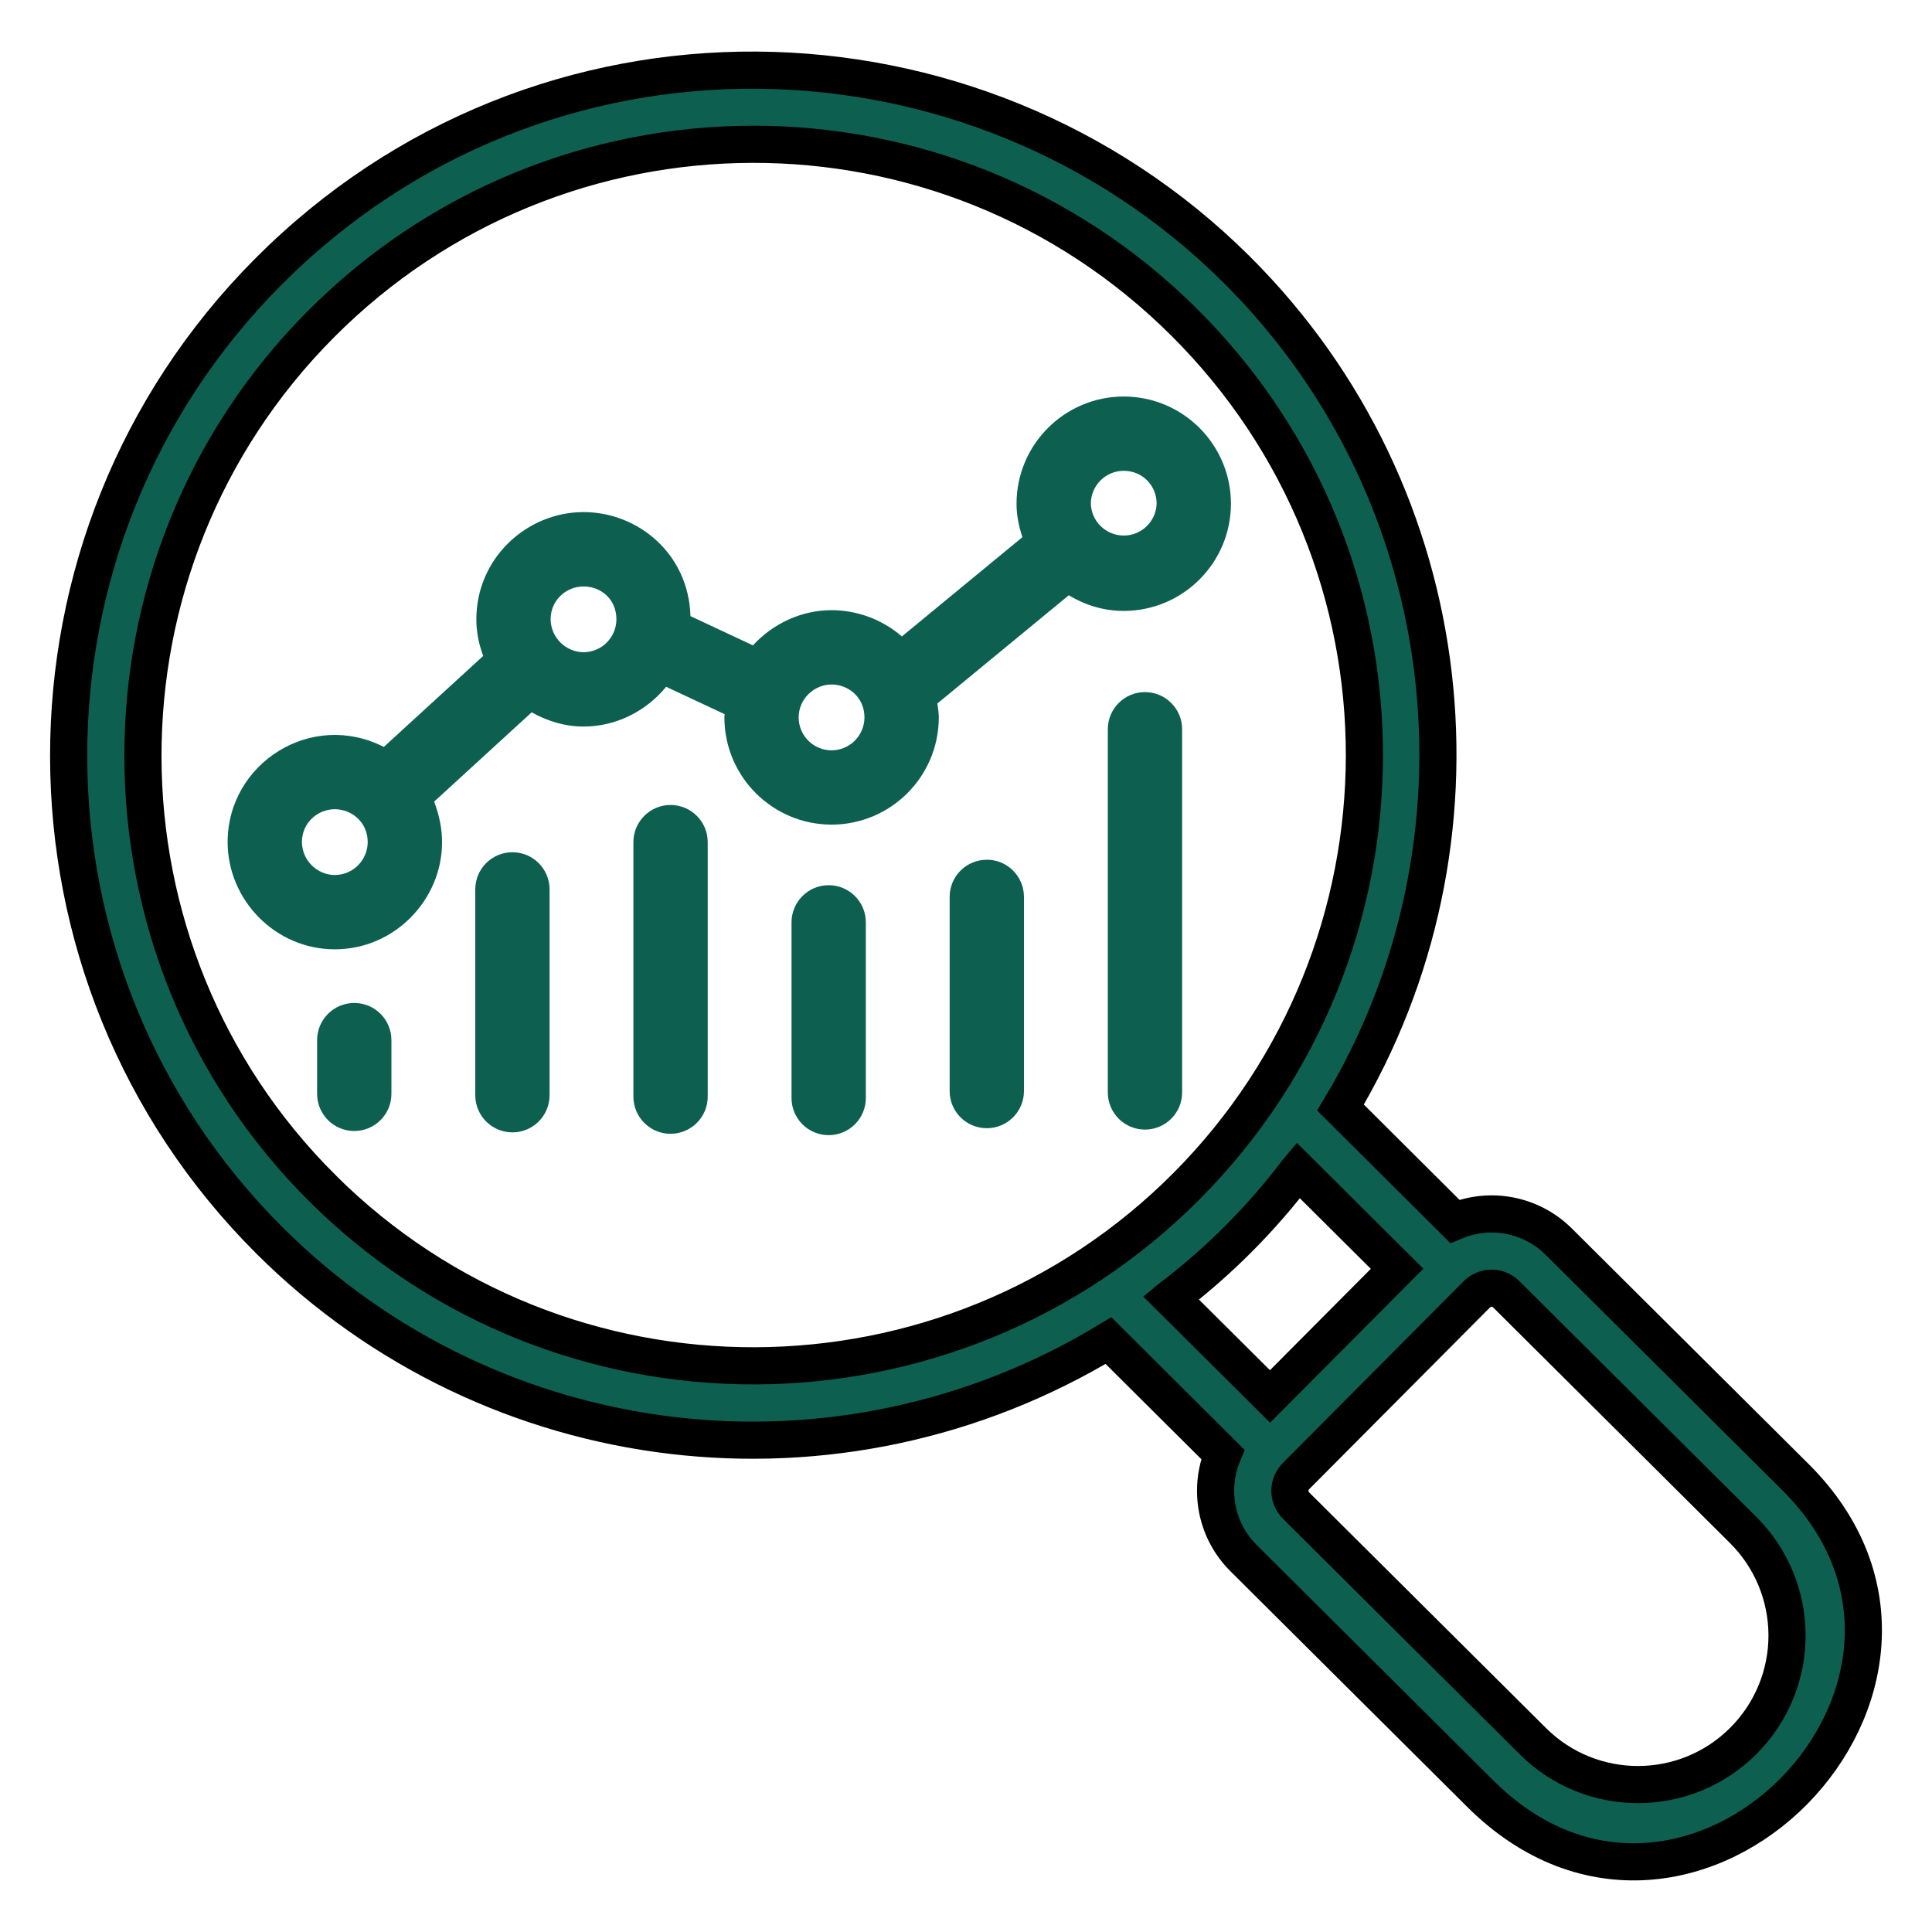
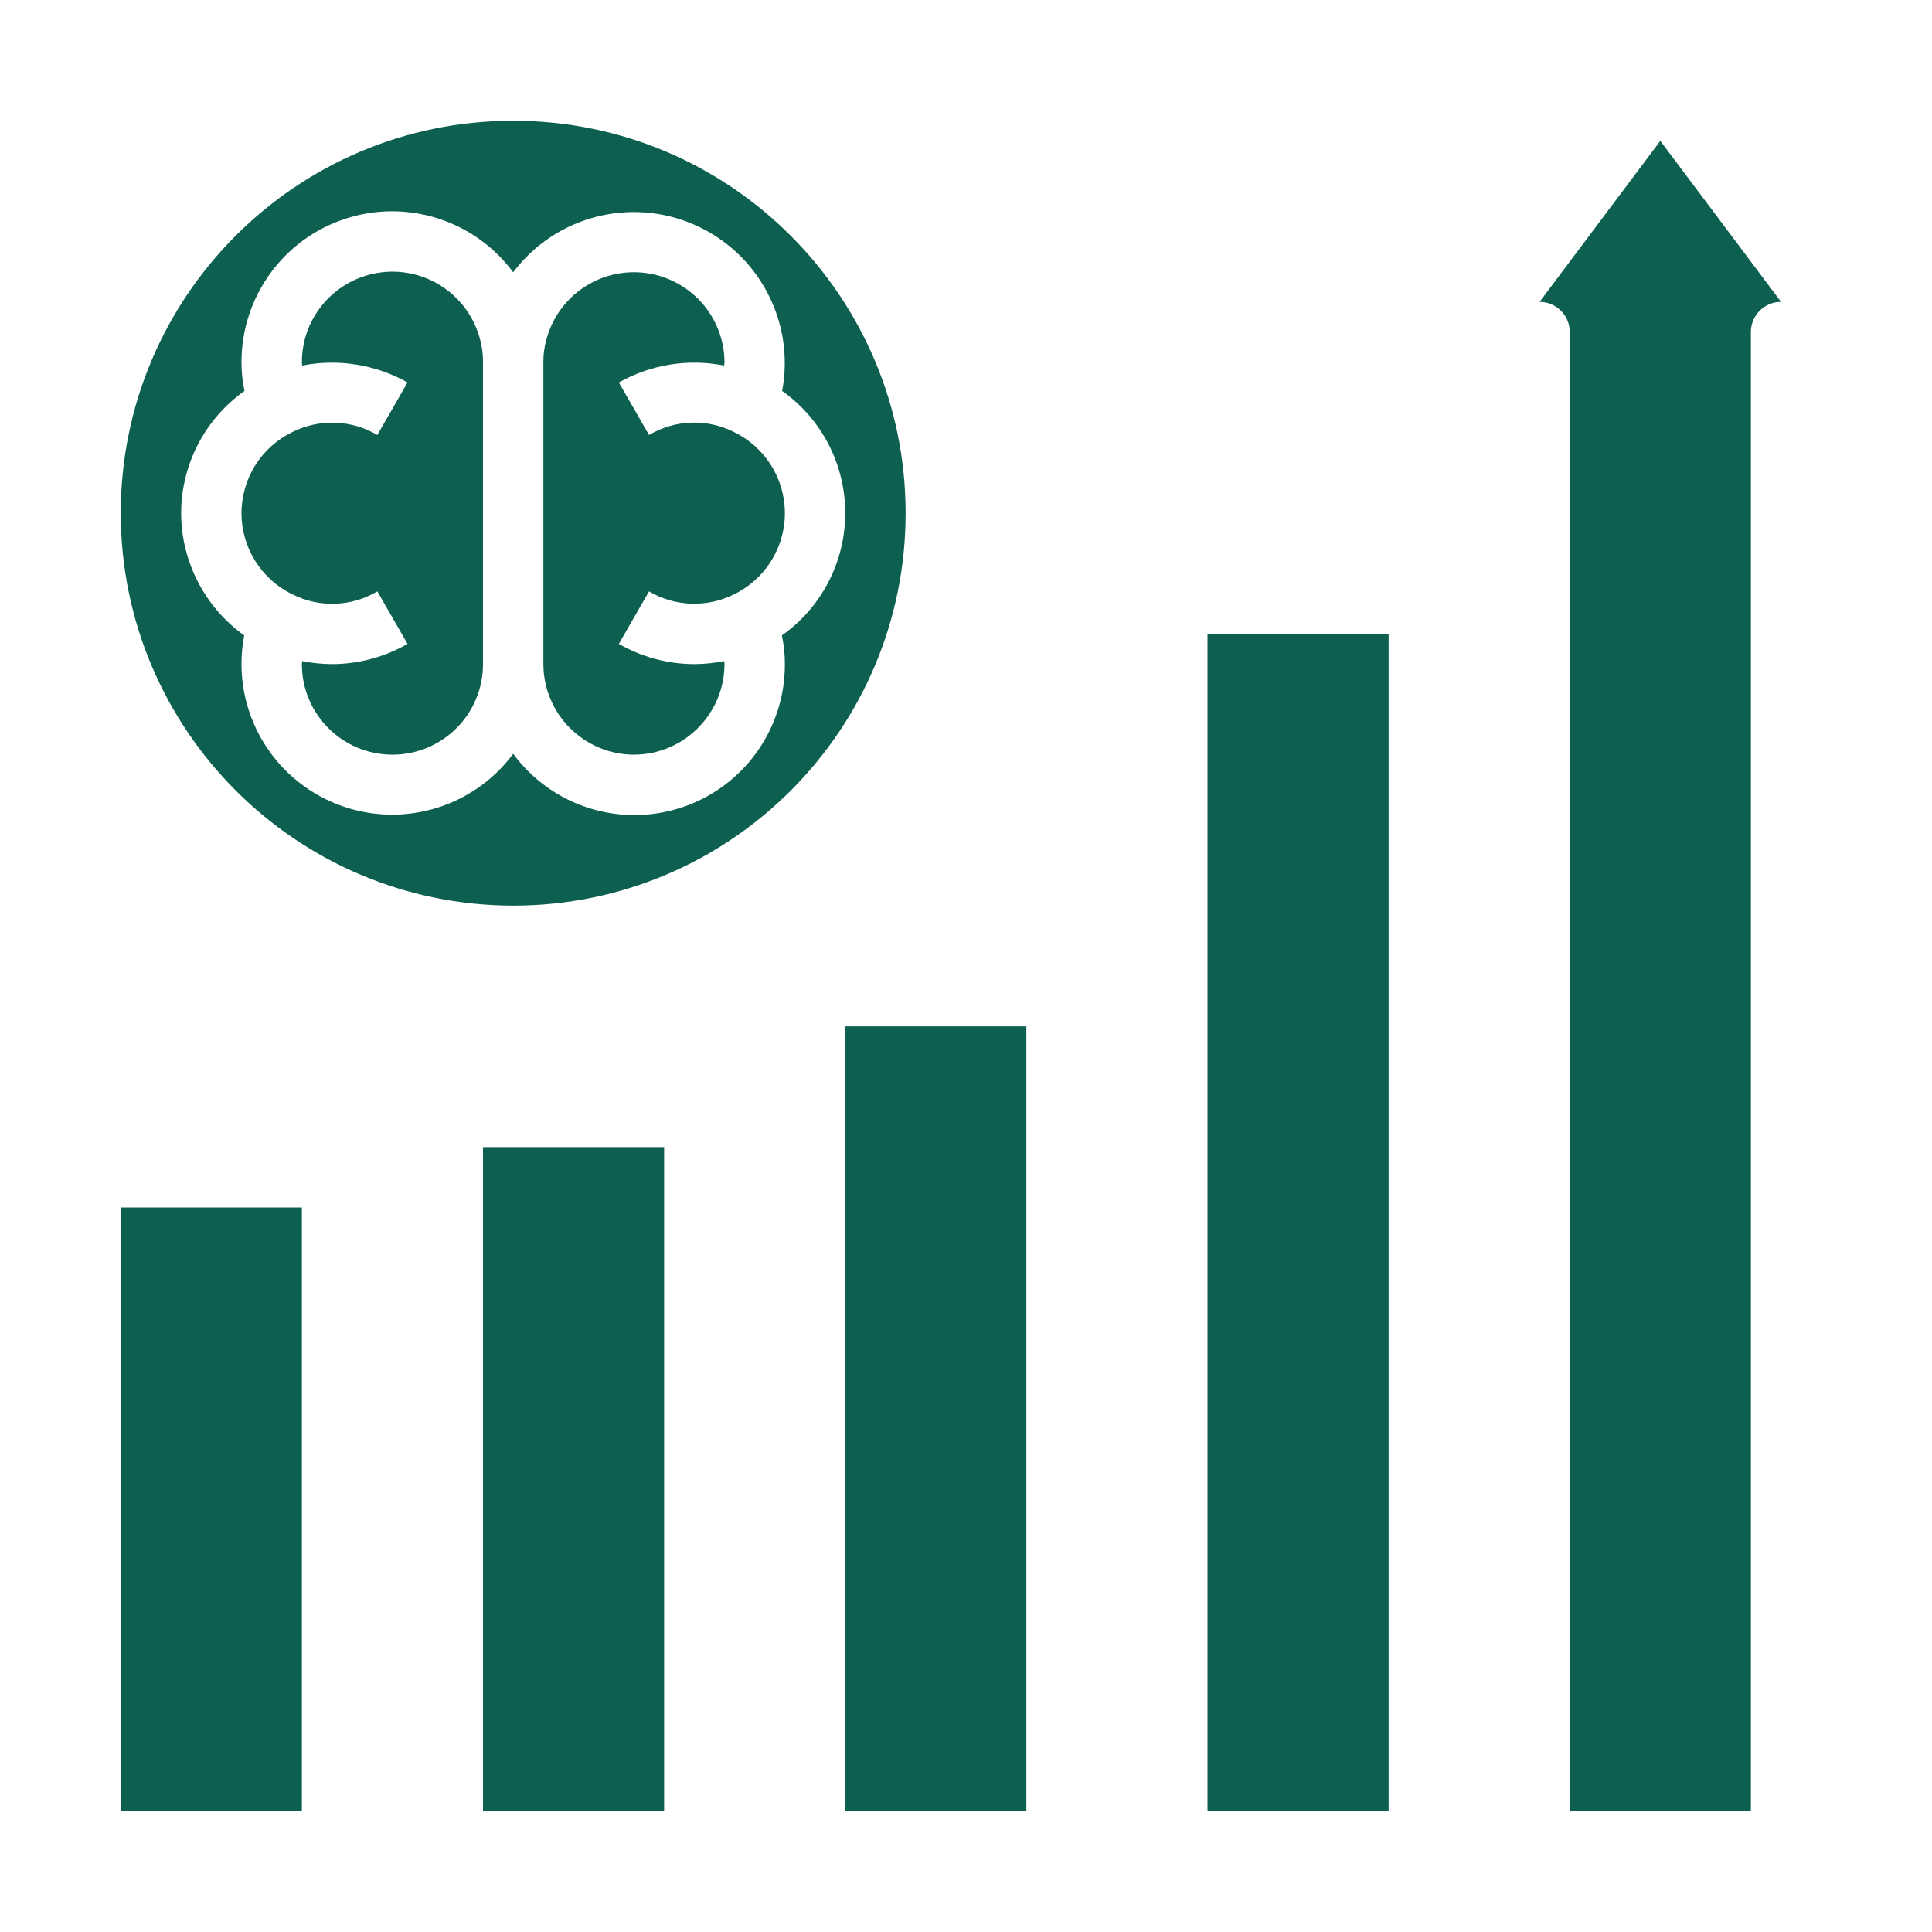
- <svg xmlns="http://www.w3.org/2000/svg" viewBox="0 0 52 52">
-   <path d="M41.951 33.416a2.562 2.562 0 0 0-2.795-.543L36.08 29.81c4.257-7.097 3.333-16.457-2.798-22.558C26.238.245 14.564-.067 7.215 7.32.039 14.53.062 26.23 7.265 33.399c6.003 5.972 15.295 7.09 22.57 2.683l3.077 3.062a2.554 2.554 0 0 0-.194.986c.001.684.27 1.327.754 1.808l6.374 6.343c5.65 5.621 14.042-2.987 8.48-8.523zM8.677 31.981c-6.423-6.39-6.443-16.82-.044-23.252 6.402-6.434 16.795-6.468 23.237-.058 6.506 6.473 6.413 16.871.069 23.251-6.378 6.41-16.815 6.475-23.262.06zm22.878 2.923a17.738 17.738 0 0 0 3.367-3.385l.017-.02 2.664 2.65-3.42 3.437-2.665-2.651.037-.03zM46.929 46.85a4.01 4.01 0 0 1-5.672.014l-6.375-6.343a.554.554 0 0 1-.164-.395c0-.15.057-.29.163-.396l4.868-4.893a.56.56 0 0 1 .792-.002l6.374 6.342a4.008 4.008 0 0 1 .014 5.673z" style="fill:#0d6050" stroke="currentColor" />
-   <path d="M9.535 26.995a1 1 0 0 0-1 1v1.446a1 1 0 0 0 2 0v-1.446a1 1 0 0 0-1-1zM13.792 22.938a1 1 0 0 0-1 1v5.54a1 1 0 0 0 2 0v-5.54a1 1 0 0 0-1-1zM18.048 21.666a1 1 0 0 0-1 1v6.85a1 1 0 0 0 2 0v-6.85a1 1 0 0 0-1-1zM22.304 23.825a1 1 0 0 0-1 1v4.728a1 1 0 0 0 2 0v-4.728a1 1 0 0 0-1-1zM26.56 23.14a1 1 0 0 0-1 1v5.226a1 1 0 0 0 2 0v-5.227a1 1 0 0 0-1-1zM30.817 18.628a1 1 0 0 0-1 1v9.775a1 1 0 0 0 2 0v-9.775a1 1 0 0 0-1-1z" style="fill:#0d6050" />
-   <path d="M28.766 16.022c.434.262.936.421 1.48.421a2.889 2.889 0 0 0 2.885-2.885 2.889 2.889 0 0 0-2.886-2.886 2.889 2.889 0 0 0-2.885 2.886c0 .316.064.616.158.9l-3.244 2.672a2.895 2.895 0 0 0-1.892-.707c-.814 0-1.575.36-2.117.947l-1.681-.787c-.05-1.689-1.422-2.8-2.877-2.8-1.53 0-2.886 1.24-2.886 2.886 0 .335.064.665.185.985l-2.676 2.45c-1.943-.995-4.203.432-4.203 2.562 0 1.549 1.275 2.885 2.886 2.885 1.597 0 2.885-1.323 2.885-2.885 0-.357-.072-.715-.213-1.09l2.625-2.404c.426.24.9.383 1.397.383.877 0 1.683-.413 2.222-1.07l1.575.737c0 .03-.007.058-.007.087a2.889 2.889 0 0 0 2.885 2.886 2.889 2.889 0 0 0 2.886-2.886c0-.124-.022-.25-.038-.375zm1.48-3.35c.496 0 .885.39.885.886a.886.886 0 0 1-1.771 0c0-.488.397-.886.885-.886zM9.012 23.552a.897.897 0 0 1-.886-.886c0-.52.423-.886.886-.886.447 0 .885.344.885.886a.89.89 0 0 1-.885.885zm6.694-5.997a.897.897 0 0 1-.886-.886c0-.524.428-.885.886-.885s.885.334.885.885a.889.889 0 0 1-.885.886zm6.675 2.64a.886.886 0 0 1-.885-.886c0-.499.417-.886.885-.886.453 0 .886.345.886.886a.887.887 0 0 1-.886.886z" style="fill:#0d6050" />
+ <svg xmlns="http://www.w3.org/2000/svg" viewBox="0 0 64 64">
+   <g data-name="Data Analysis_brain_arrow_graph_think">
+     <path d="M4 40h6v20H4zM17 30A13 13 0 1 0 4 17a13.012 13.012 0 0 0 13 13zM6 17a4.976 4.976 0 0 1 2.1-4.05A4.318 4.318 0 0 1 8 12a4.99 4.99 0 0 1 9-2.98 5 5 0 0 1 8.91 3.93 4.962 4.962 0 0 1-.01 8.1 4.318 4.318 0 0 1 .1.95 4.985 4.985 0 0 1-9 2.97 4.992 4.992 0 0 1-8.91-3.92A5.006 5.006 0 0 1 6 17zM16 38h6v22h-6zM40 21h6v39h-6zM28 34h6v26h-6z" style="fill:#0d6050" />
+     <path d="M21 25a3.009 3.009 0 0 0 3-3c0-.04-.01-.07-.01-.1a5.359 5.359 0 0 1-.99.1 5.037 5.037 0 0 1-2.5-.67l1-1.74a2.946 2.946 0 0 0 2.79.11 2.986 2.986 0 0 0 .02-5.39 2.926 2.926 0 0 0-2.81.1l-1-1.74a5.094 5.094 0 0 1 3.49-.56c0-.04.01-.07.01-.11a3 3 0 0 0-5.9-.75 2.614 2.614 0 0 0-.1.75v10a3.009 3.009 0 0 0 3 3zM51 10a1 1 0 0 1 1 1v49h6V11a1 1 0 0 1 1-1l-4-5.333zM9.69 19.69a2.926 2.926 0 0 0 2.81-.1l1 1.74A5.037 5.037 0 0 1 11 22a5.359 5.359 0 0 1-.99-.1c0 .03-.01.06-.01.1a3 3 0 0 0 6 0V12a2.753 2.753 0 0 0-.09-.73A3 3 0 0 0 10 12c0 .04.01.07.01.11a5.1 5.1 0 0 1 3.49.56l-1 1.74a2.946 2.946 0 0 0-2.79-.11 2.986 2.986 0 0 0-.02 5.39z" style="fill:#0d6050" />
+   </g>
</svg>
